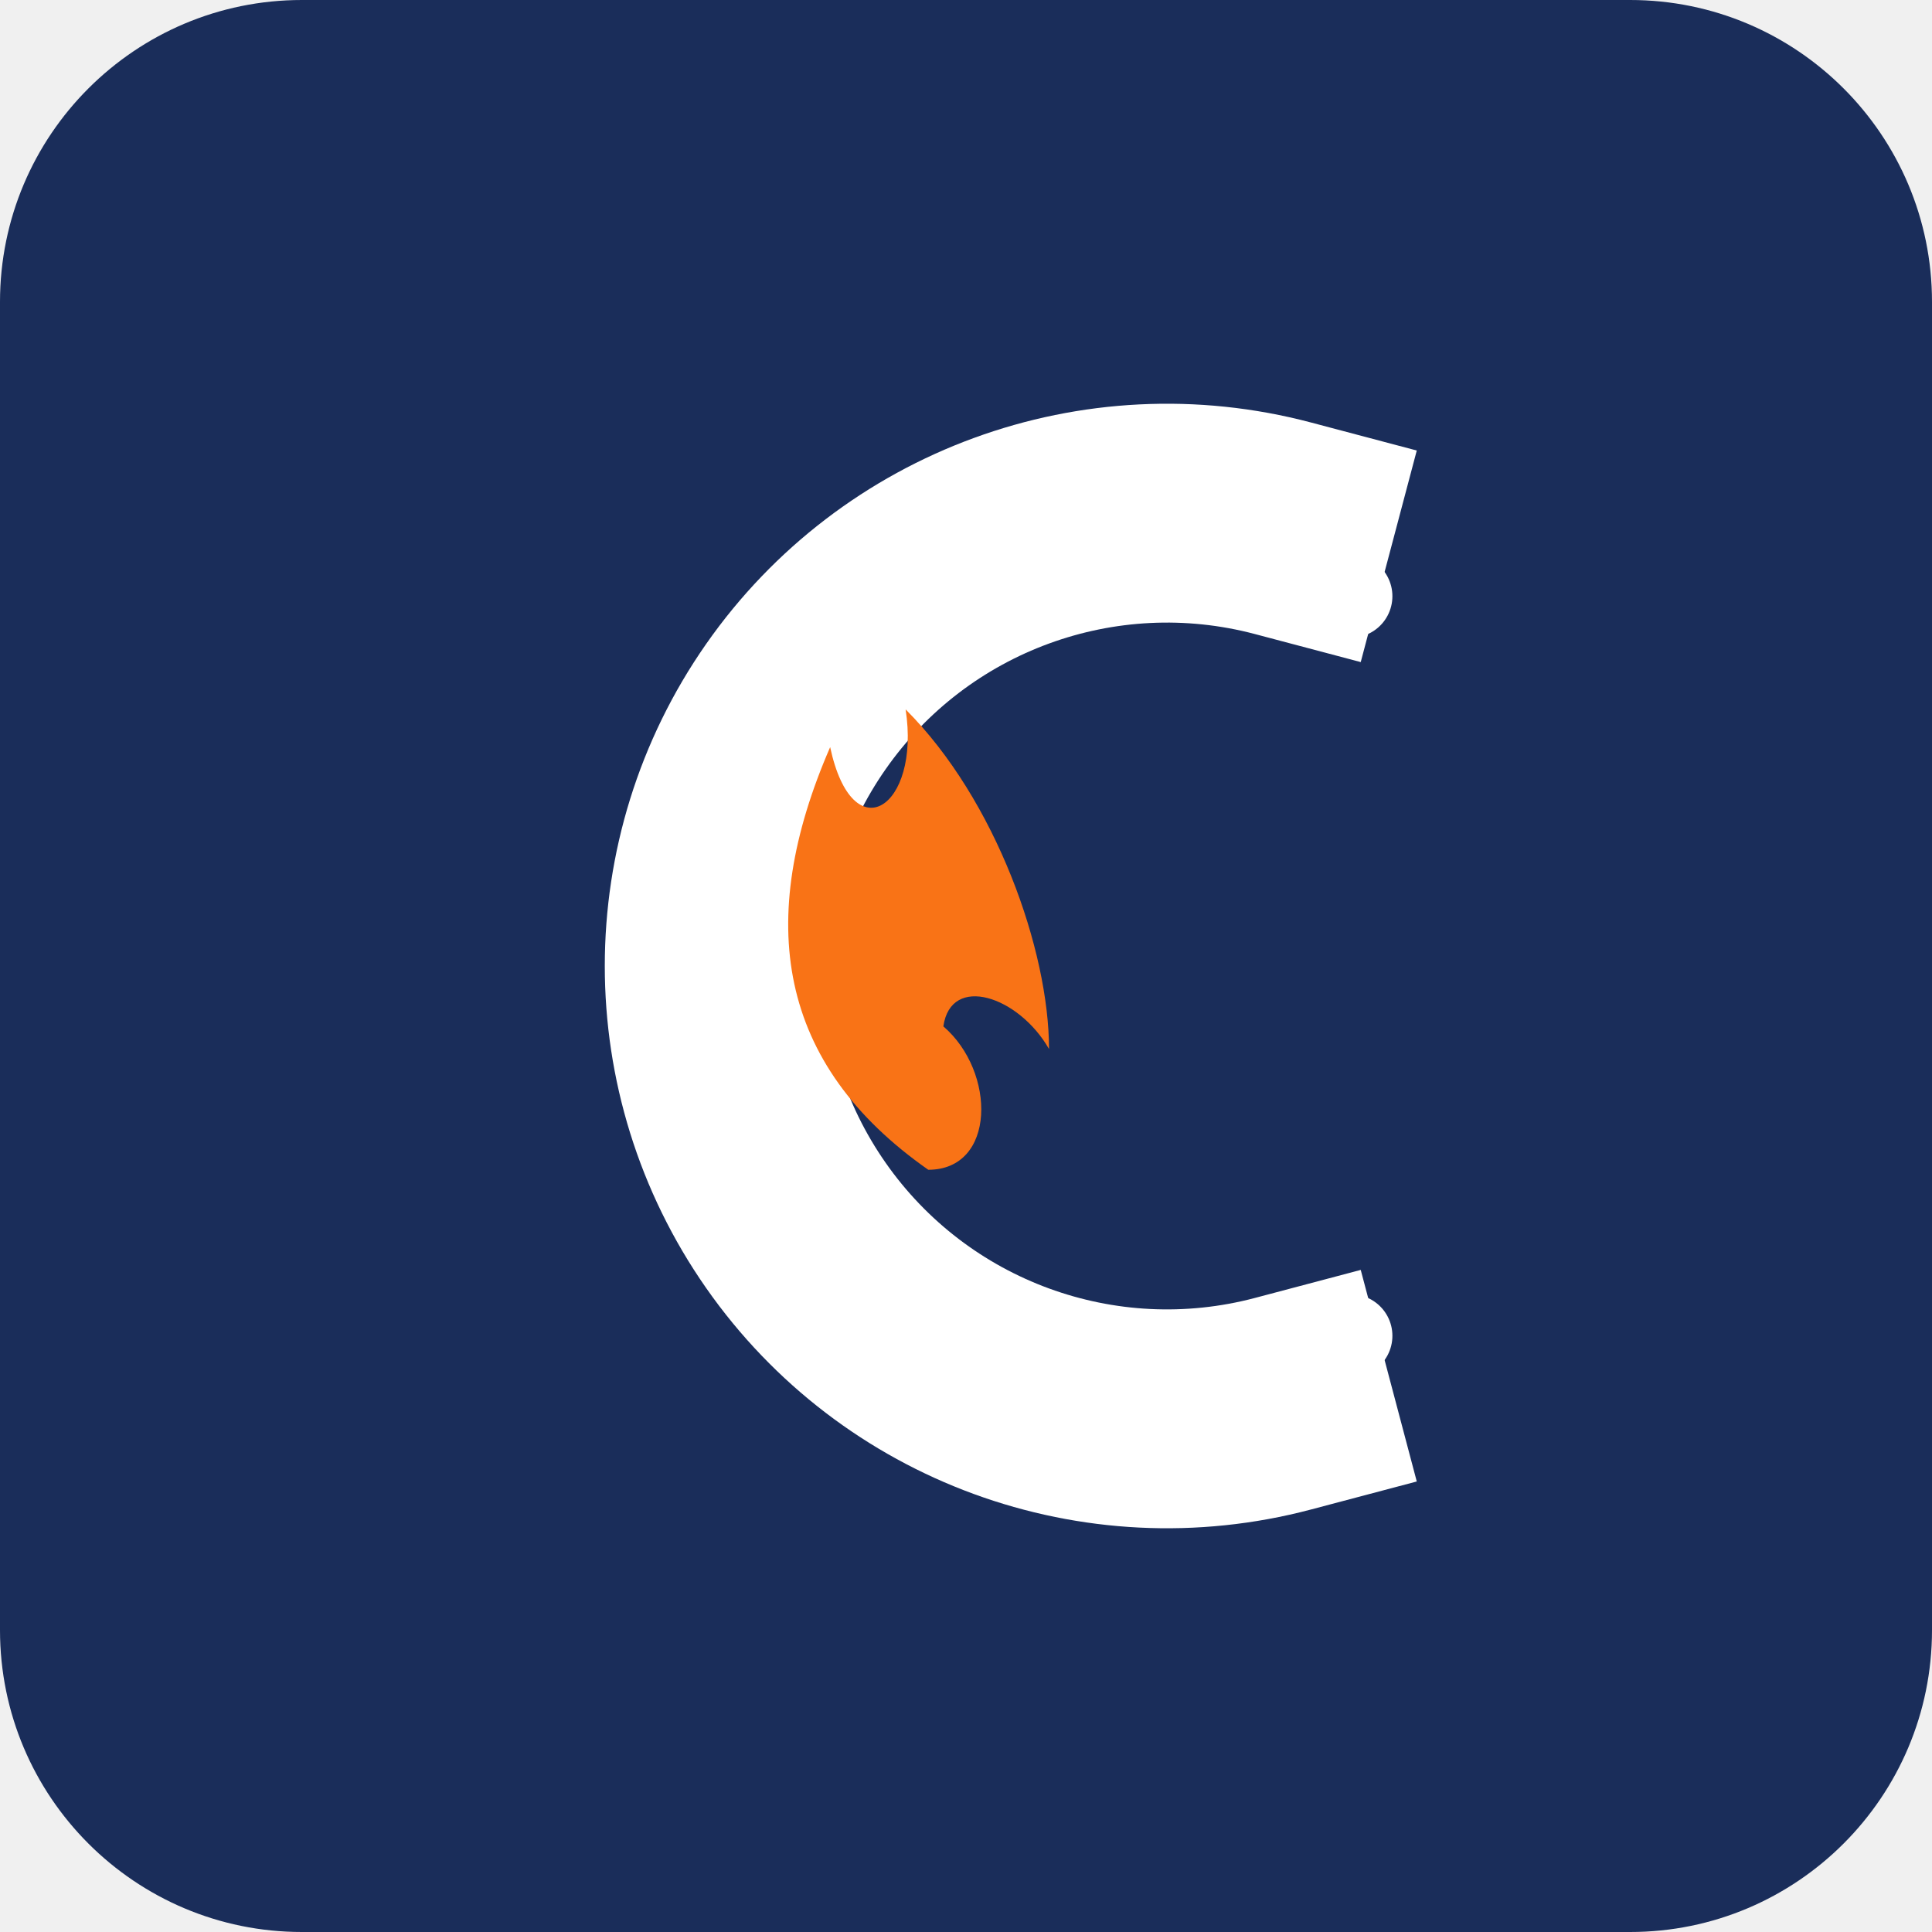
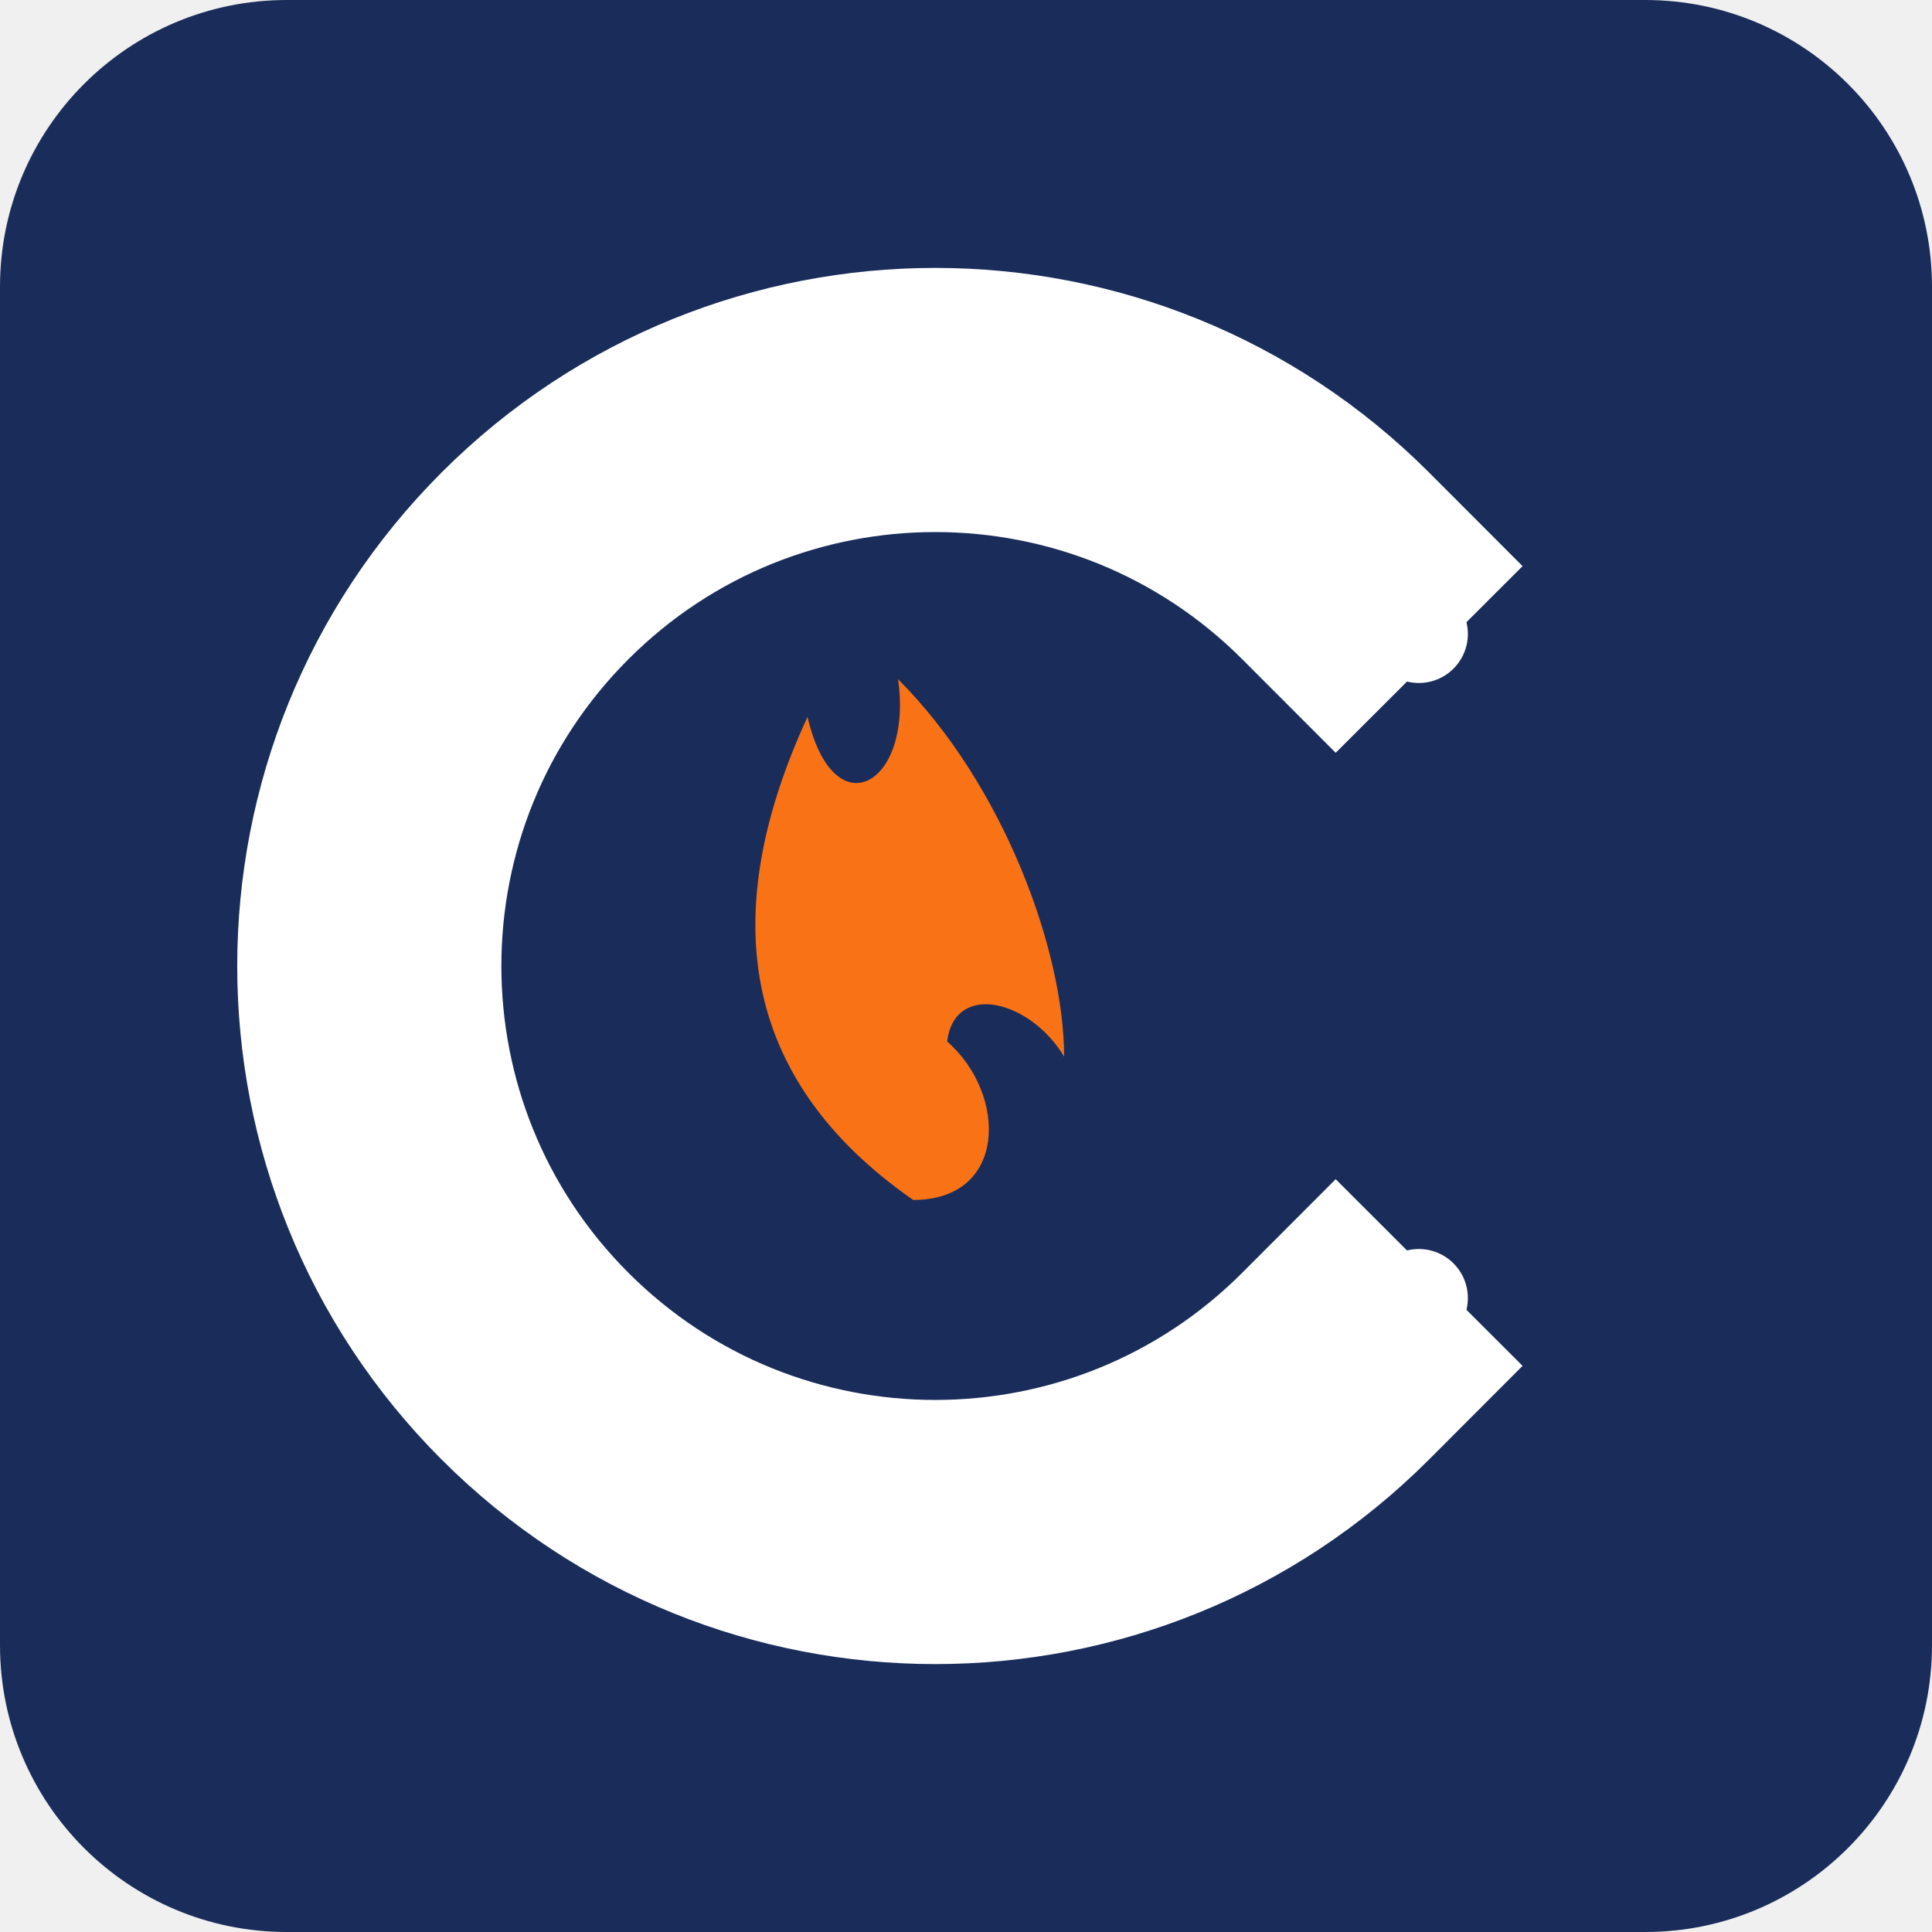
<svg xmlns="http://www.w3.org/2000/svg" viewBox="0 0 512 512">
-   <rect width="512" height="512" fill="#1a2d5a" rx="80" />
-   <path d="M 340,140 A 120,120 0 1,0 340,372" stroke="#ffffff" stroke-width="58" fill="none" stroke-linecap="square" />
-   <line x1="320" y1="136" x2="358" y2="158" stroke="#ffffff" stroke-width="22" stroke-linecap="round" />
-   <line x1="320" y1="376" x2="358" y2="354" stroke="#ffffff" stroke-width="22" stroke-linecap="round" />
-   <path d="M 246,310 C 206,282 200,244 220,198 C 226,226 244,214 240,188 C 264,212 278,252 278,278 C 270,264 252,258 250,272 C 264,284 264,310 246,310 Z" fill="#f97316" />
+   <rect width="512" height="512" fill="#1a2d5a" rx="76" />
+   <path d="M 354,150 A 150,150 0 1,0 354,362" stroke="#ffffff" stroke-width="70" fill="none" stroke-linecap="square" />
+   <line x1="334" y1="143" x2="376" y2="168" stroke="#ffffff" stroke-width="26" stroke-linecap="round" />
+   <line x1="334" y1="369" x2="376" y2="344" stroke="#ffffff" stroke-width="26" stroke-linecap="round" />
+   <path d="M 242,318 C 196,286 190,242 214,190 C 221,220 242,208 238,180 C 266,208 282,252 282,280 C 273,265 253,260 251,276 C 267,290 267,318 242,318 Z" fill="#f97316" />
</svg>
